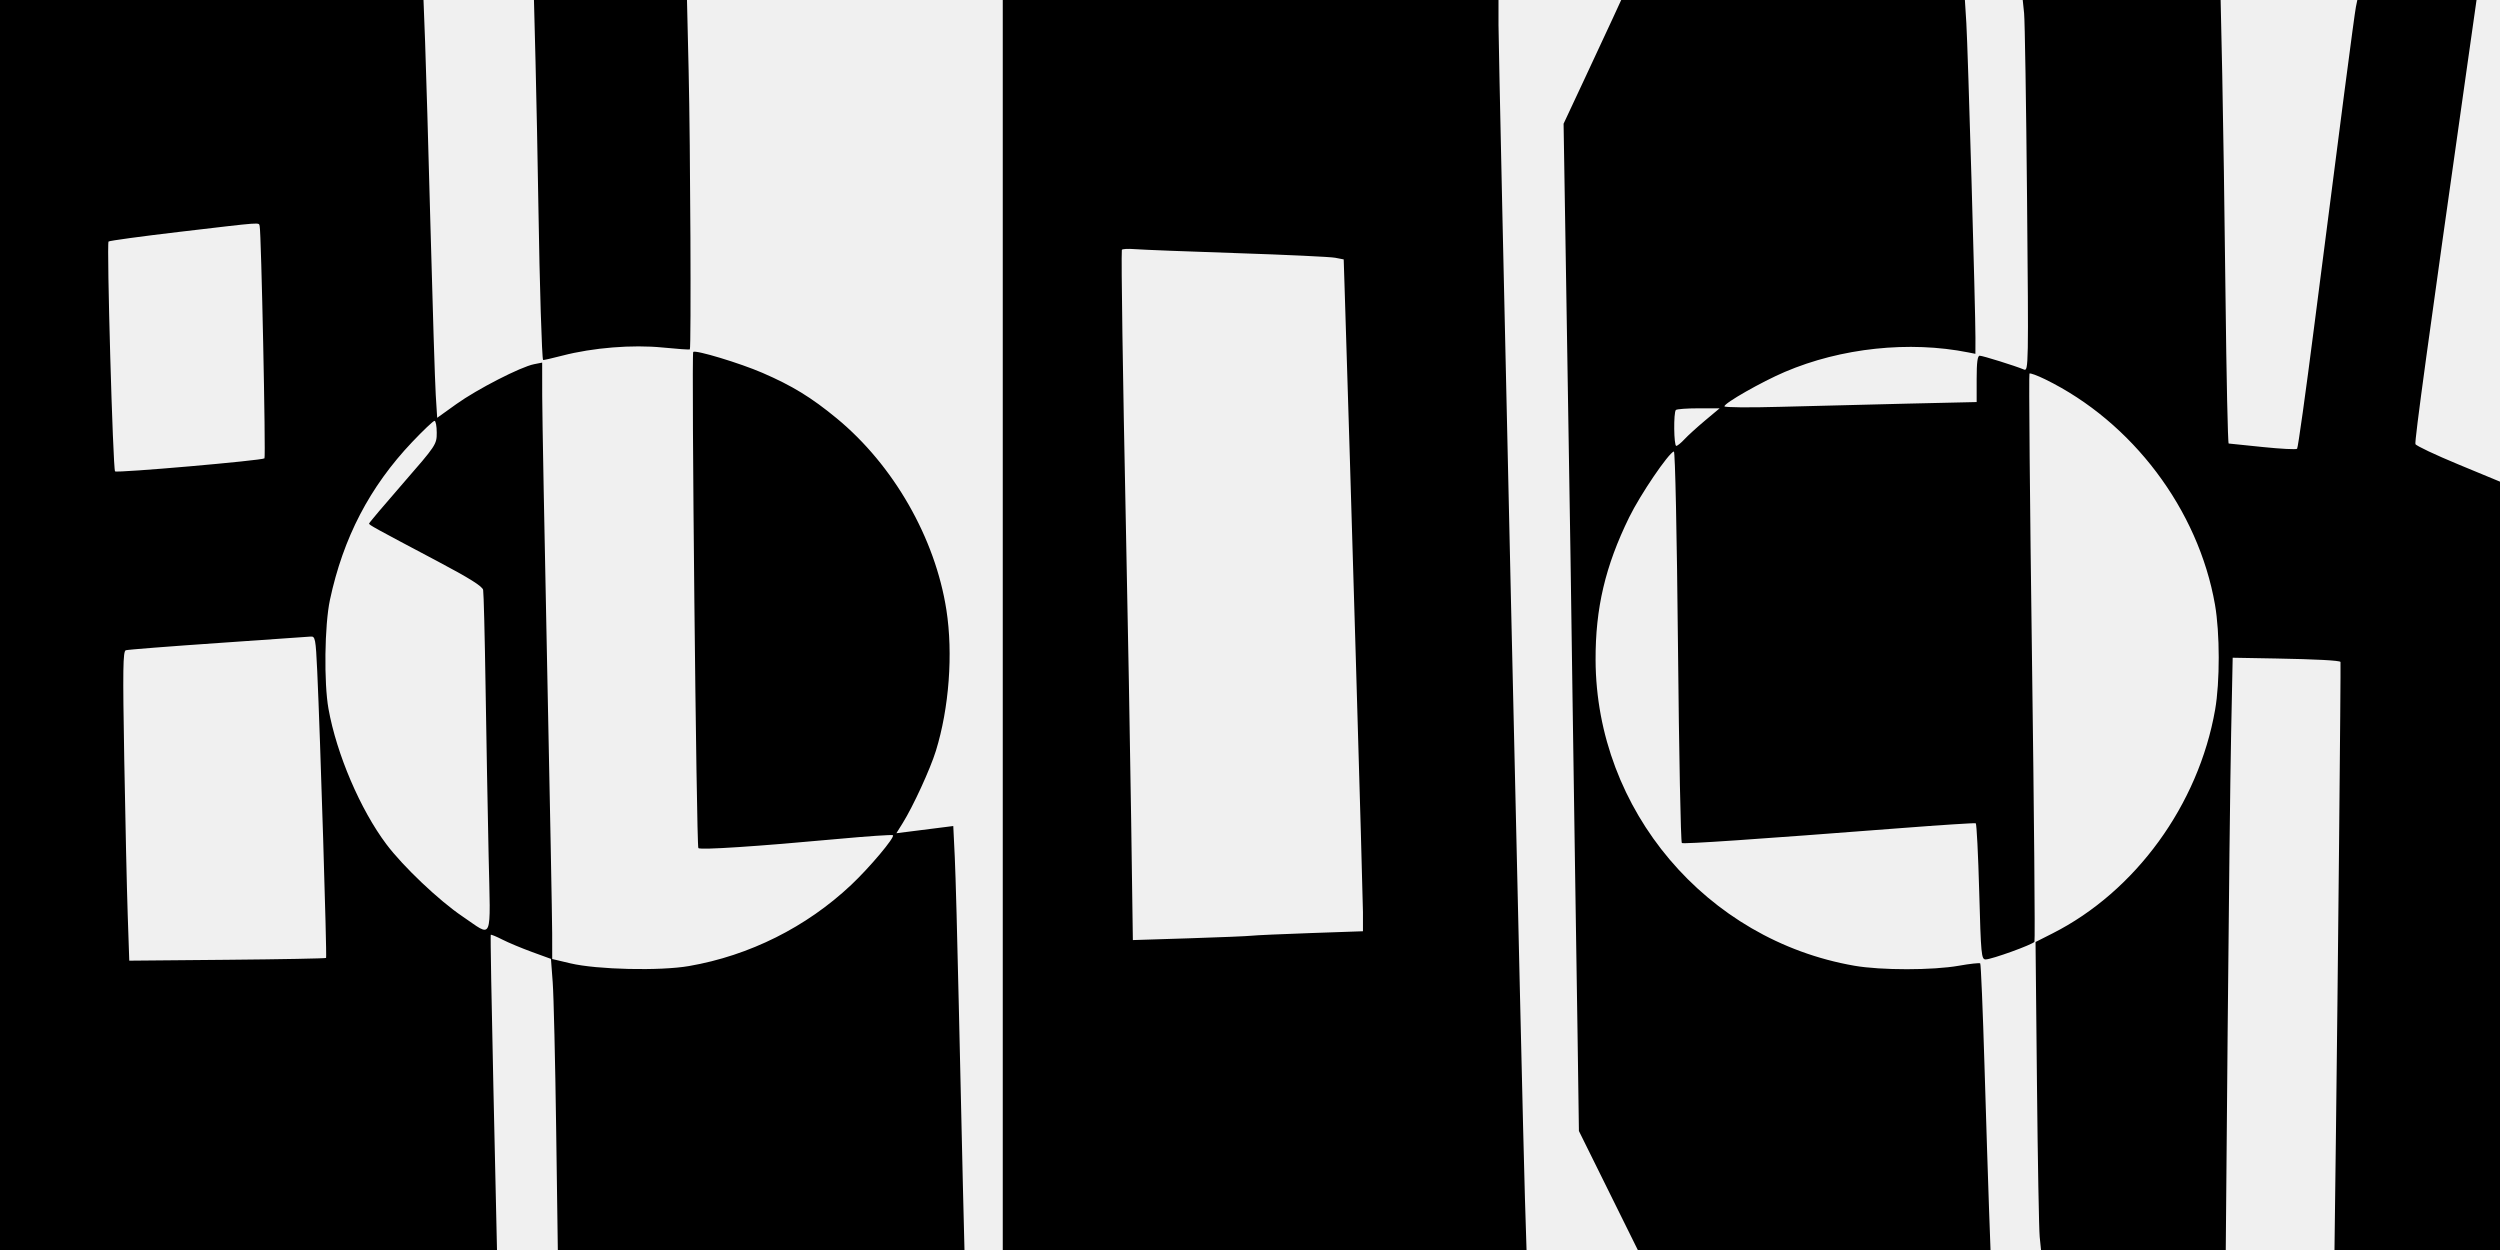
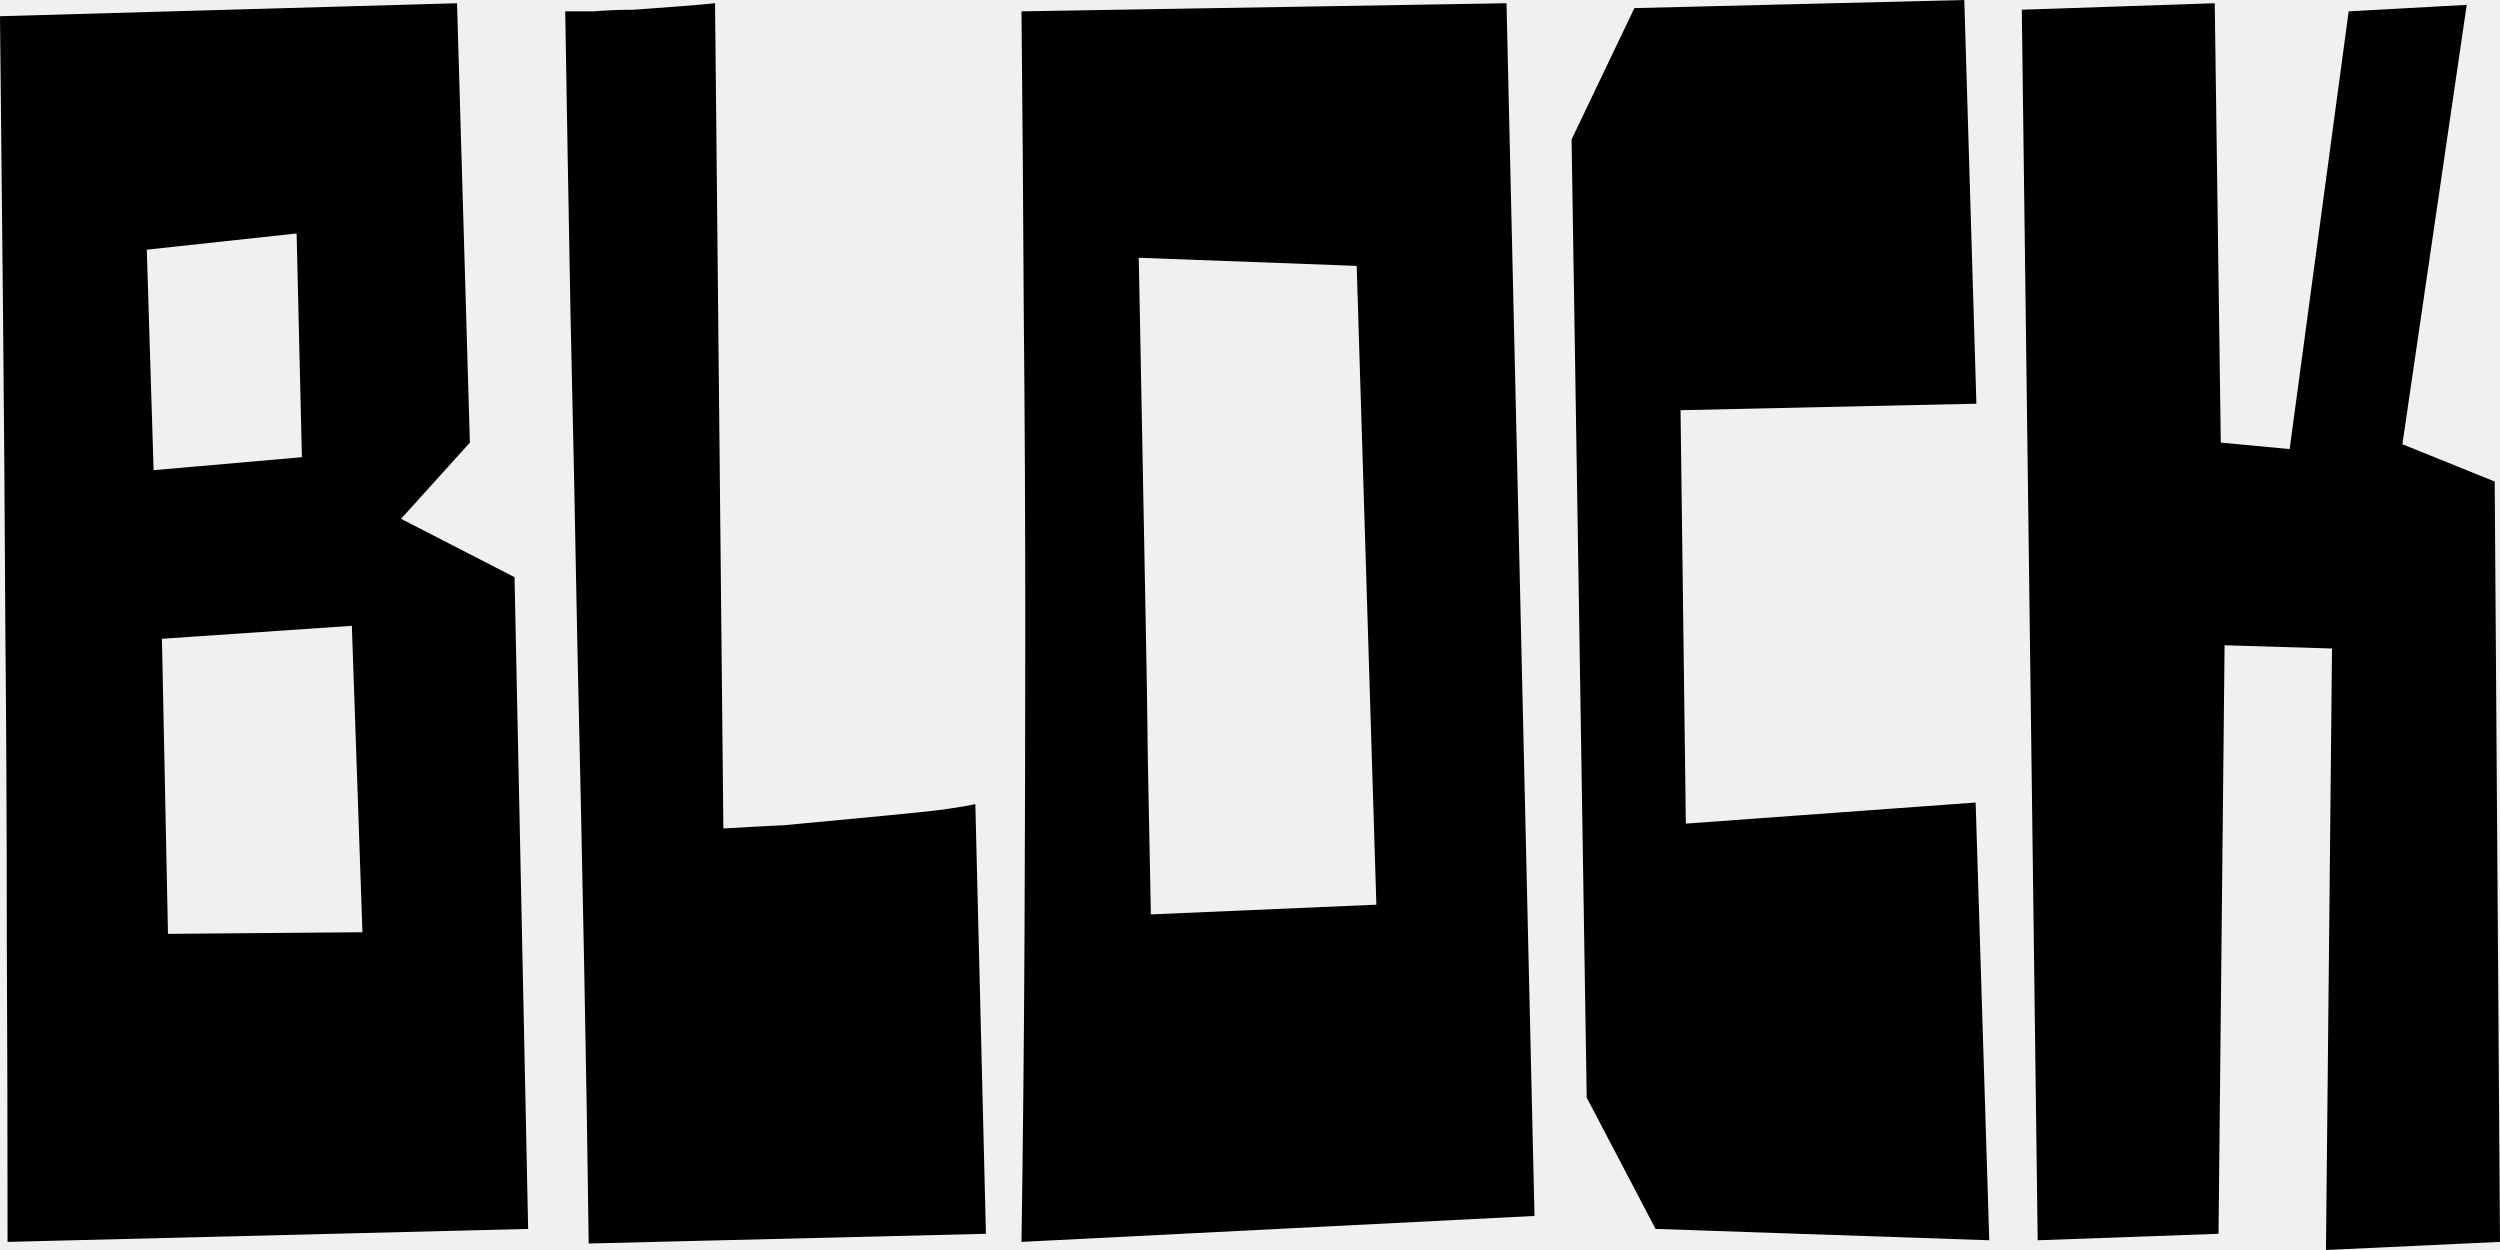
<svg xmlns="http://www.w3.org/2000/svg" width="1000" height="500" viewBox="0 0 1000 500" fill="none">
-   <g clip-path="url(#clip0_846_5)">
-     <path fill-rule="evenodd" clip-rule="evenodd" d="M0 250V500H99.398H198.795L198.749 497.746C198.724 496.505 198.096 468.211 197.354 434.87C196.612 401.528 196.138 374.104 196.299 373.928C196.461 373.752 198.556 374.611 200.957 375.838C203.357 377.063 208.71 379.301 212.851 380.81L220.382 383.553L221.083 392.929C221.47 398.085 222.088 424.287 222.458 451.152L223.13 500H304.462H385.793L385.166 474.699C384.821 460.785 384.082 428.206 383.524 402.305C382.966 376.403 382.239 349.63 381.909 342.811L381.309 330.411L376.147 331.066C373.307 331.427 368.186 332.074 364.766 332.504L358.548 333.287L361.088 329.218C365.227 322.591 372.107 307.614 374.352 300.349C379.646 283.213 381.27 261.459 378.561 243.988C374.098 215.205 357.419 186.07 334.672 167.325C324.531 158.968 316.932 154.315 304.959 149.132C295.976 145.243 278.192 139.868 277.29 140.768C276.531 141.525 278.571 338.469 279.345 339.241C280.165 340.057 302.913 338.564 335.219 335.575C347.023 334.483 356.906 333.812 357.178 334.084C358.019 334.924 347.852 347.017 340.438 353.998C322.543 370.845 299.778 382.228 275.602 386.419C263.993 388.432 238.769 387.856 228.163 385.336L220.884 383.607L220.87 373.417C220.862 367.812 219.967 320.165 218.879 267.535C217.79 214.905 216.893 165.813 216.884 158.442L216.867 145.04L213.604 145.685C208.283 146.736 190.841 155.688 182.565 161.614L174.87 167.124L174.299 157.961C173.986 152.921 173.043 122.871 172.205 91.182C171.366 59.494 170.393 26.015 170.04 16.784L169.401 0H84.7H0V250ZM214.216 24.8C214.563 38.44 215.082 64.704 215.369 83.166C215.848 114.061 216.756 143.497 217.244 143.993C217.355 144.105 220.817 143.322 224.938 142.251C237.17 139.071 252.967 137.795 265.083 139.007C270.868 139.586 275.753 139.922 275.937 139.753C276.505 139.231 276.154 58.24 275.455 28.307L274.793 0H244.189H213.584L214.216 24.8ZM401.104 250V500H505.863H610.621L609.971 479.208C609.028 449.115 599.398 21.655 599.398 9.899V0H500.251H401.104V250ZM645.138 7.265C643.299 11.261 638.113 22.395 633.614 32.009L625.435 49.488L626.445 112.169C628.254 224.41 628.5 240.462 629.018 279.559C629.299 300.777 629.747 331.212 630.014 347.194C630.28 363.176 630.739 393.387 631.032 414.329L631.566 452.405L643.343 476.198L655.12 499.992L725.665 499.996L796.209 500L795.6 483.216C795.266 473.986 794.452 448.304 793.791 426.145C793.131 403.987 792.365 385.634 792.091 385.361C791.817 385.086 787.995 385.502 783.597 386.284C773.111 388.148 752.438 388.154 741.758 386.296C682.45 375.974 638.472 324.034 638.233 264.028C638.151 243.252 642.103 226.453 651.672 206.914C656.112 197.846 667.338 181.307 669.552 180.57C670.06 180.401 670.764 213.853 671.191 258.492C671.602 301.513 672.3 336.934 672.741 337.205C673.526 337.689 701.592 335.78 760.254 331.251C776.427 330.001 789.949 329.129 790.302 329.312C790.657 329.494 791.278 341.821 791.685 356.705C792.373 381.942 792.547 383.768 794.252 383.768C796.64 383.768 813.094 377.821 813.782 376.709C814.074 376.238 813.626 325.024 812.787 262.902C811.948 200.779 811.496 149.716 811.783 149.43C812.07 149.143 814.891 150.171 818.05 151.715C852.92 168.75 879.346 203.813 885.996 241.869C887.966 253.141 887.992 272.76 886.053 283.858C879.408 321.89 854.205 356.573 821.014 373.361L814.216 376.8L814.78 433.139C815.091 464.126 815.584 491.847 815.878 494.739L816.41 500H853.357H890.304L891.064 412.074C891.483 363.715 892.105 310.411 892.449 293.62L893.072 263.092L910.332 263.399C926.509 263.686 935.894 264.186 936.203 264.776C936.373 265.1 935.114 395.098 934.363 454.659L933.792 500H966.896H1000V346.331V192.662L983.333 185.76C974.167 181.964 966.444 178.312 966.173 177.644C965.746 176.595 971.341 135.702 986.88 26.303L990.616 0H966.773H942.931L942.365 2.756C941.774 5.642 936.017 49.734 925.651 130.762C922.267 157.214 919.2 179.15 918.835 179.509C918.471 179.867 912.299 179.552 905.12 178.811C897.942 178.068 891.798 177.437 891.469 177.408C891.139 177.379 890.57 150.865 890.207 118.487C889.842 86.11 889.254 46.205 888.899 29.81L888.253 0H848.673H809.092L809.638 5.261C809.938 8.154 810.47 41.587 810.82 79.557C811.439 146.549 811.403 148.569 809.594 147.817C805.988 146.316 793.082 142.285 791.879 142.284C791.014 142.283 790.663 144.959 790.663 151.552V160.822L762.55 161.461C747.088 161.814 724.385 162.384 712.098 162.729C699.812 163.076 689.759 162.987 689.759 162.532C689.759 161.214 704.672 152.72 713.92 148.77C736.426 139.156 763.723 136.257 787.335 140.969L790.161 141.533L790.178 135.145C790.206 124.534 787.161 19.219 786.537 9.269L785.957 0H717.219H648.48L645.138 7.265ZM71.963 92.721C56.598 94.529 43.754 96.281 43.421 96.613C42.614 97.418 45.17 187.684 46.023 188.545C46.741 189.27 104.924 184.197 105.788 183.336C106.361 182.763 104.492 92.458 103.864 90.431C103.394 88.911 105.854 88.734 71.963 92.721ZM448.736 99.973C448.44 103.616 449.133 151.094 450.326 208.918C451.122 247.495 452.082 300.877 452.458 327.544L453.142 376.029L475.505 375.325C487.804 374.937 499.138 374.468 500.691 374.283C502.244 374.097 512.889 373.621 524.347 373.223L545.181 372.501V364.858C545.181 358.96 540.078 185.315 537.845 115.258L537.479 103.762L534.051 103.1C532.166 102.735 514.583 101.909 494.98 101.262C475.376 100.615 456.965 99.897 454.066 99.665C451.168 99.434 448.768 99.572 448.736 99.973ZM670.348 163.995C669.375 164.965 669.525 178.357 670.508 178.357C670.964 178.357 672.432 177.17 673.771 175.72C675.109 174.27 678.826 170.888 682.03 168.205L687.855 163.327H679.437C674.806 163.327 670.716 163.627 670.348 163.995ZM164.833 176.852C147.885 194.72 137.264 215.122 131.971 239.98C129.827 250.044 129.524 273.131 131.4 283.567C134.647 301.642 144.124 323.808 154.544 337.688C161.241 346.611 175.656 360.279 185.022 366.586C197.392 374.917 196.204 377.707 195.445 342.103C195.082 325.063 194.532 294.664 194.222 274.549C193.913 254.434 193.478 237.071 193.257 235.964C192.97 234.526 187.762 231.258 174.992 224.501C149.463 210.993 147.618 209.977 147.63 209.419C147.635 209.143 153.727 201.929 161.168 193.387C174.453 178.136 174.697 177.77 174.698 173.096C174.699 170.478 174.296 168.337 173.804 168.337C173.312 168.337 169.275 172.168 164.833 176.852ZM87.349 257.202C67.746 258.547 51.086 259.851 50.328 260.1C49.172 260.48 49.07 267.543 49.702 303.874C50.115 327.7 50.736 355.536 51.08 365.731L51.707 384.269L90.864 383.917C112.4 383.724 130.205 383.39 130.43 383.174C130.824 382.798 128.096 294.349 126.895 268.537C126.281 255.349 126.102 254.434 124.188 254.633C123.53 254.702 106.953 255.859 87.349 257.202Z" fill="black" />
+   <g clip-path="url(#clip0_893_115)">
+     <path d="M211.259 491.57L205.811 230.869L160.412 207.523L187.954 177.043L182.809 1.297L0 6.485C0.404 44.531 0.807 84.09 1.211 125.162C1.614 165.802 1.917 207.09 2.119 249.027C2.522 290.964 2.724 332.901 2.724 374.838C2.926 416.343 3.027 456.983 3.027 496.758L211.259 491.57ZM120.763 182.88L61.441 188.068L58.717 99.87L118.644 93.385L120.763 182.88ZM144.976 372.893L67.191 373.541L64.77 255.512L140.739 250.324L144.976 372.893ZM394.37 493.515L390.133 321.661C383.878 322.958 376.412 324.038 367.736 324.903C359.262 325.768 350.383 326.632 341.102 327.497C331.82 328.362 322.639 329.226 313.559 330.091C304.479 330.523 296.408 330.955 289.346 331.388L286.017 1.297C281.78 1.729 276.735 2.162 270.884 2.594C265.234 3.026 259.483 3.458 253.632 3.891C247.982 3.891 242.635 4.107 237.591 4.539C232.546 4.539 228.713 4.539 226.09 4.539C226.695 41.72 227.401 82.144 228.208 125.811C229.217 169.477 230.125 213.359 230.932 257.458C231.941 301.556 232.849 344.358 233.656 385.863C234.463 427.367 235.069 464.548 235.472 497.406L394.37 493.515ZM613.801 486.382L602.603 1.297L408.595 4.539C408.999 43.45 409.302 83.442 409.503 124.514C409.907 165.586 410.109 207.09 410.109 249.027C410.109 290.532 410.008 332.253 409.806 374.19C409.604 415.694 409.201 456.55 408.596 496.758L613.801 486.382ZM550.545 361.868L460.351 365.759C459.948 343.71 459.544 323.174 459.14 304.151C458.938 285.128 458.635 265.889 458.232 246.433C457.829 226.546 457.425 205.145 457.022 182.231C456.618 159.317 456.114 132.944 455.508 103.113L542.675 106.355L550.545 361.868ZM795.702 496.11L790.254 321.012L674.334 329.443L672.215 164.073L790.557 161.479L785.714 0L653.753 3.243L628.632 55.772L634.685 439.041L662.227 491.57L795.702 496.11ZM1000 496.758L997.881 192.607L960.956 177.691L986.683 1.945L939.467 4.539L915.859 179.637L888.317 177.043L885.896 1.297L808.717 3.891L815.073 496.109L887.409 493.515L889.831 258.106L932.809 259.403L930.387 500L1000 496.758Z" fill="black" />
  </g>
  <defs>
-     <clipPath id="clip0_846_5">
+     <clipPath id="clip0_893_115">
      <rect width="1000" height="500" fill="white" />
    </clipPath>
  </defs>
</svg>
